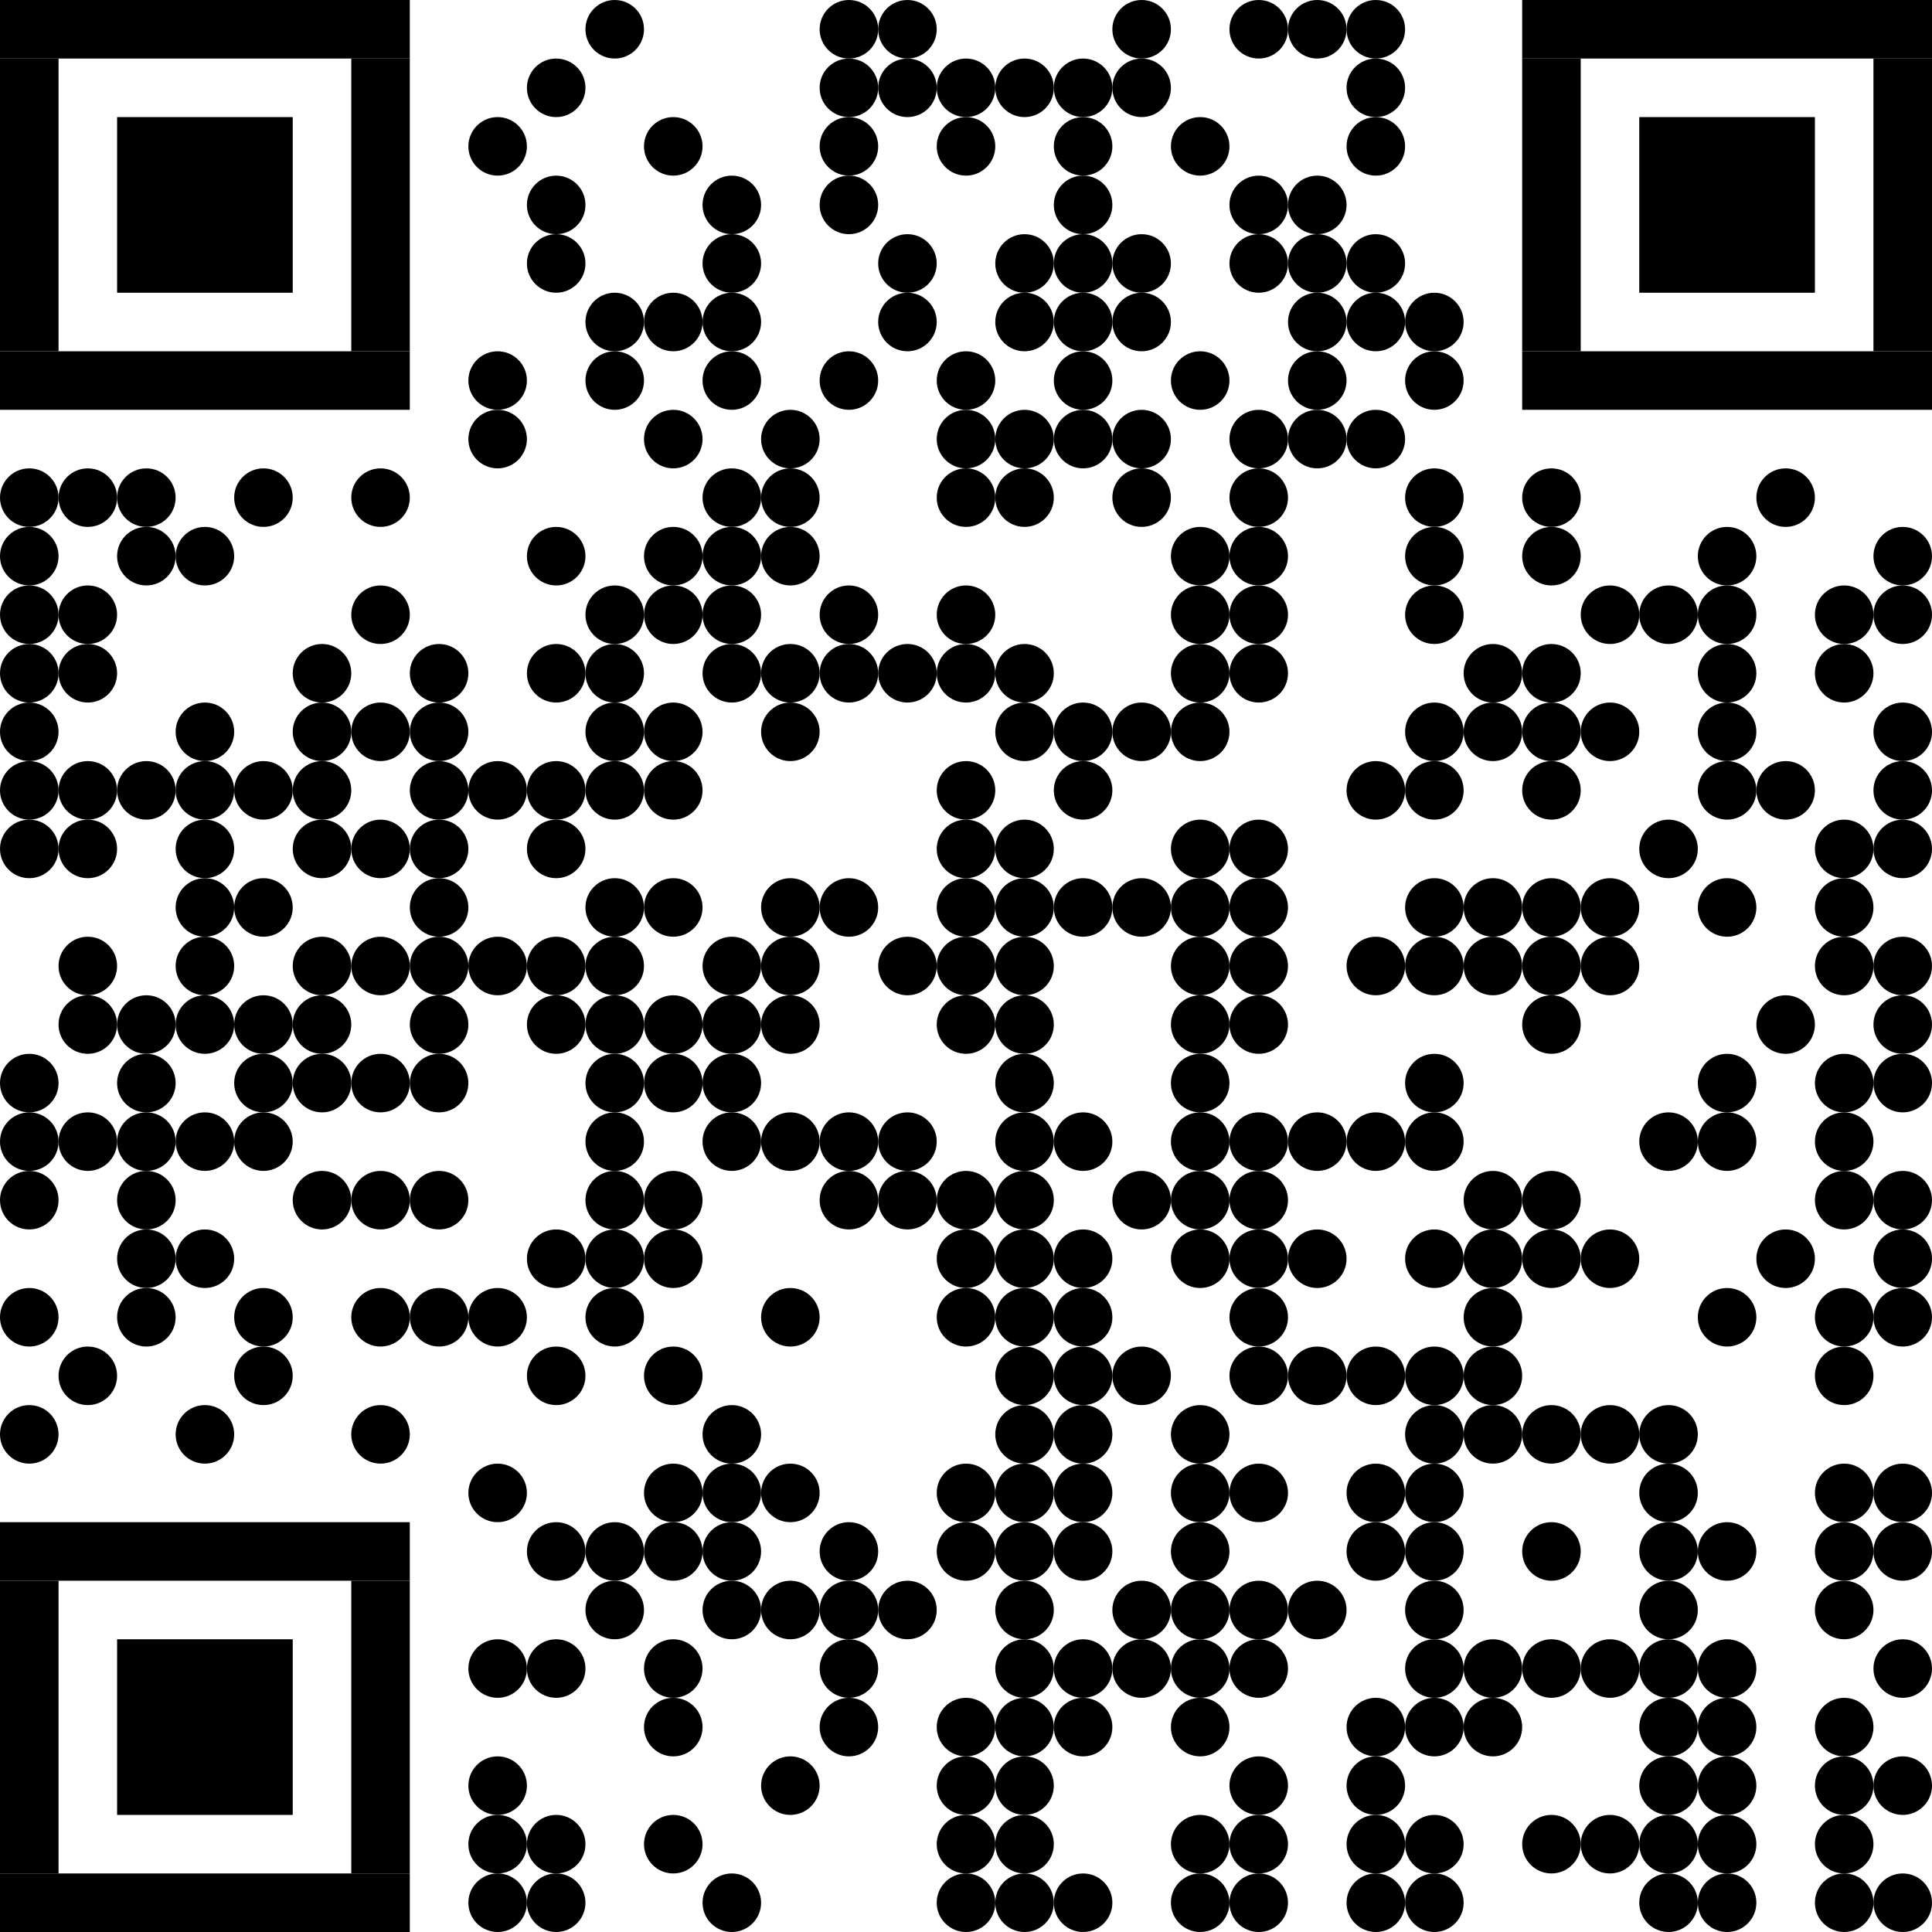
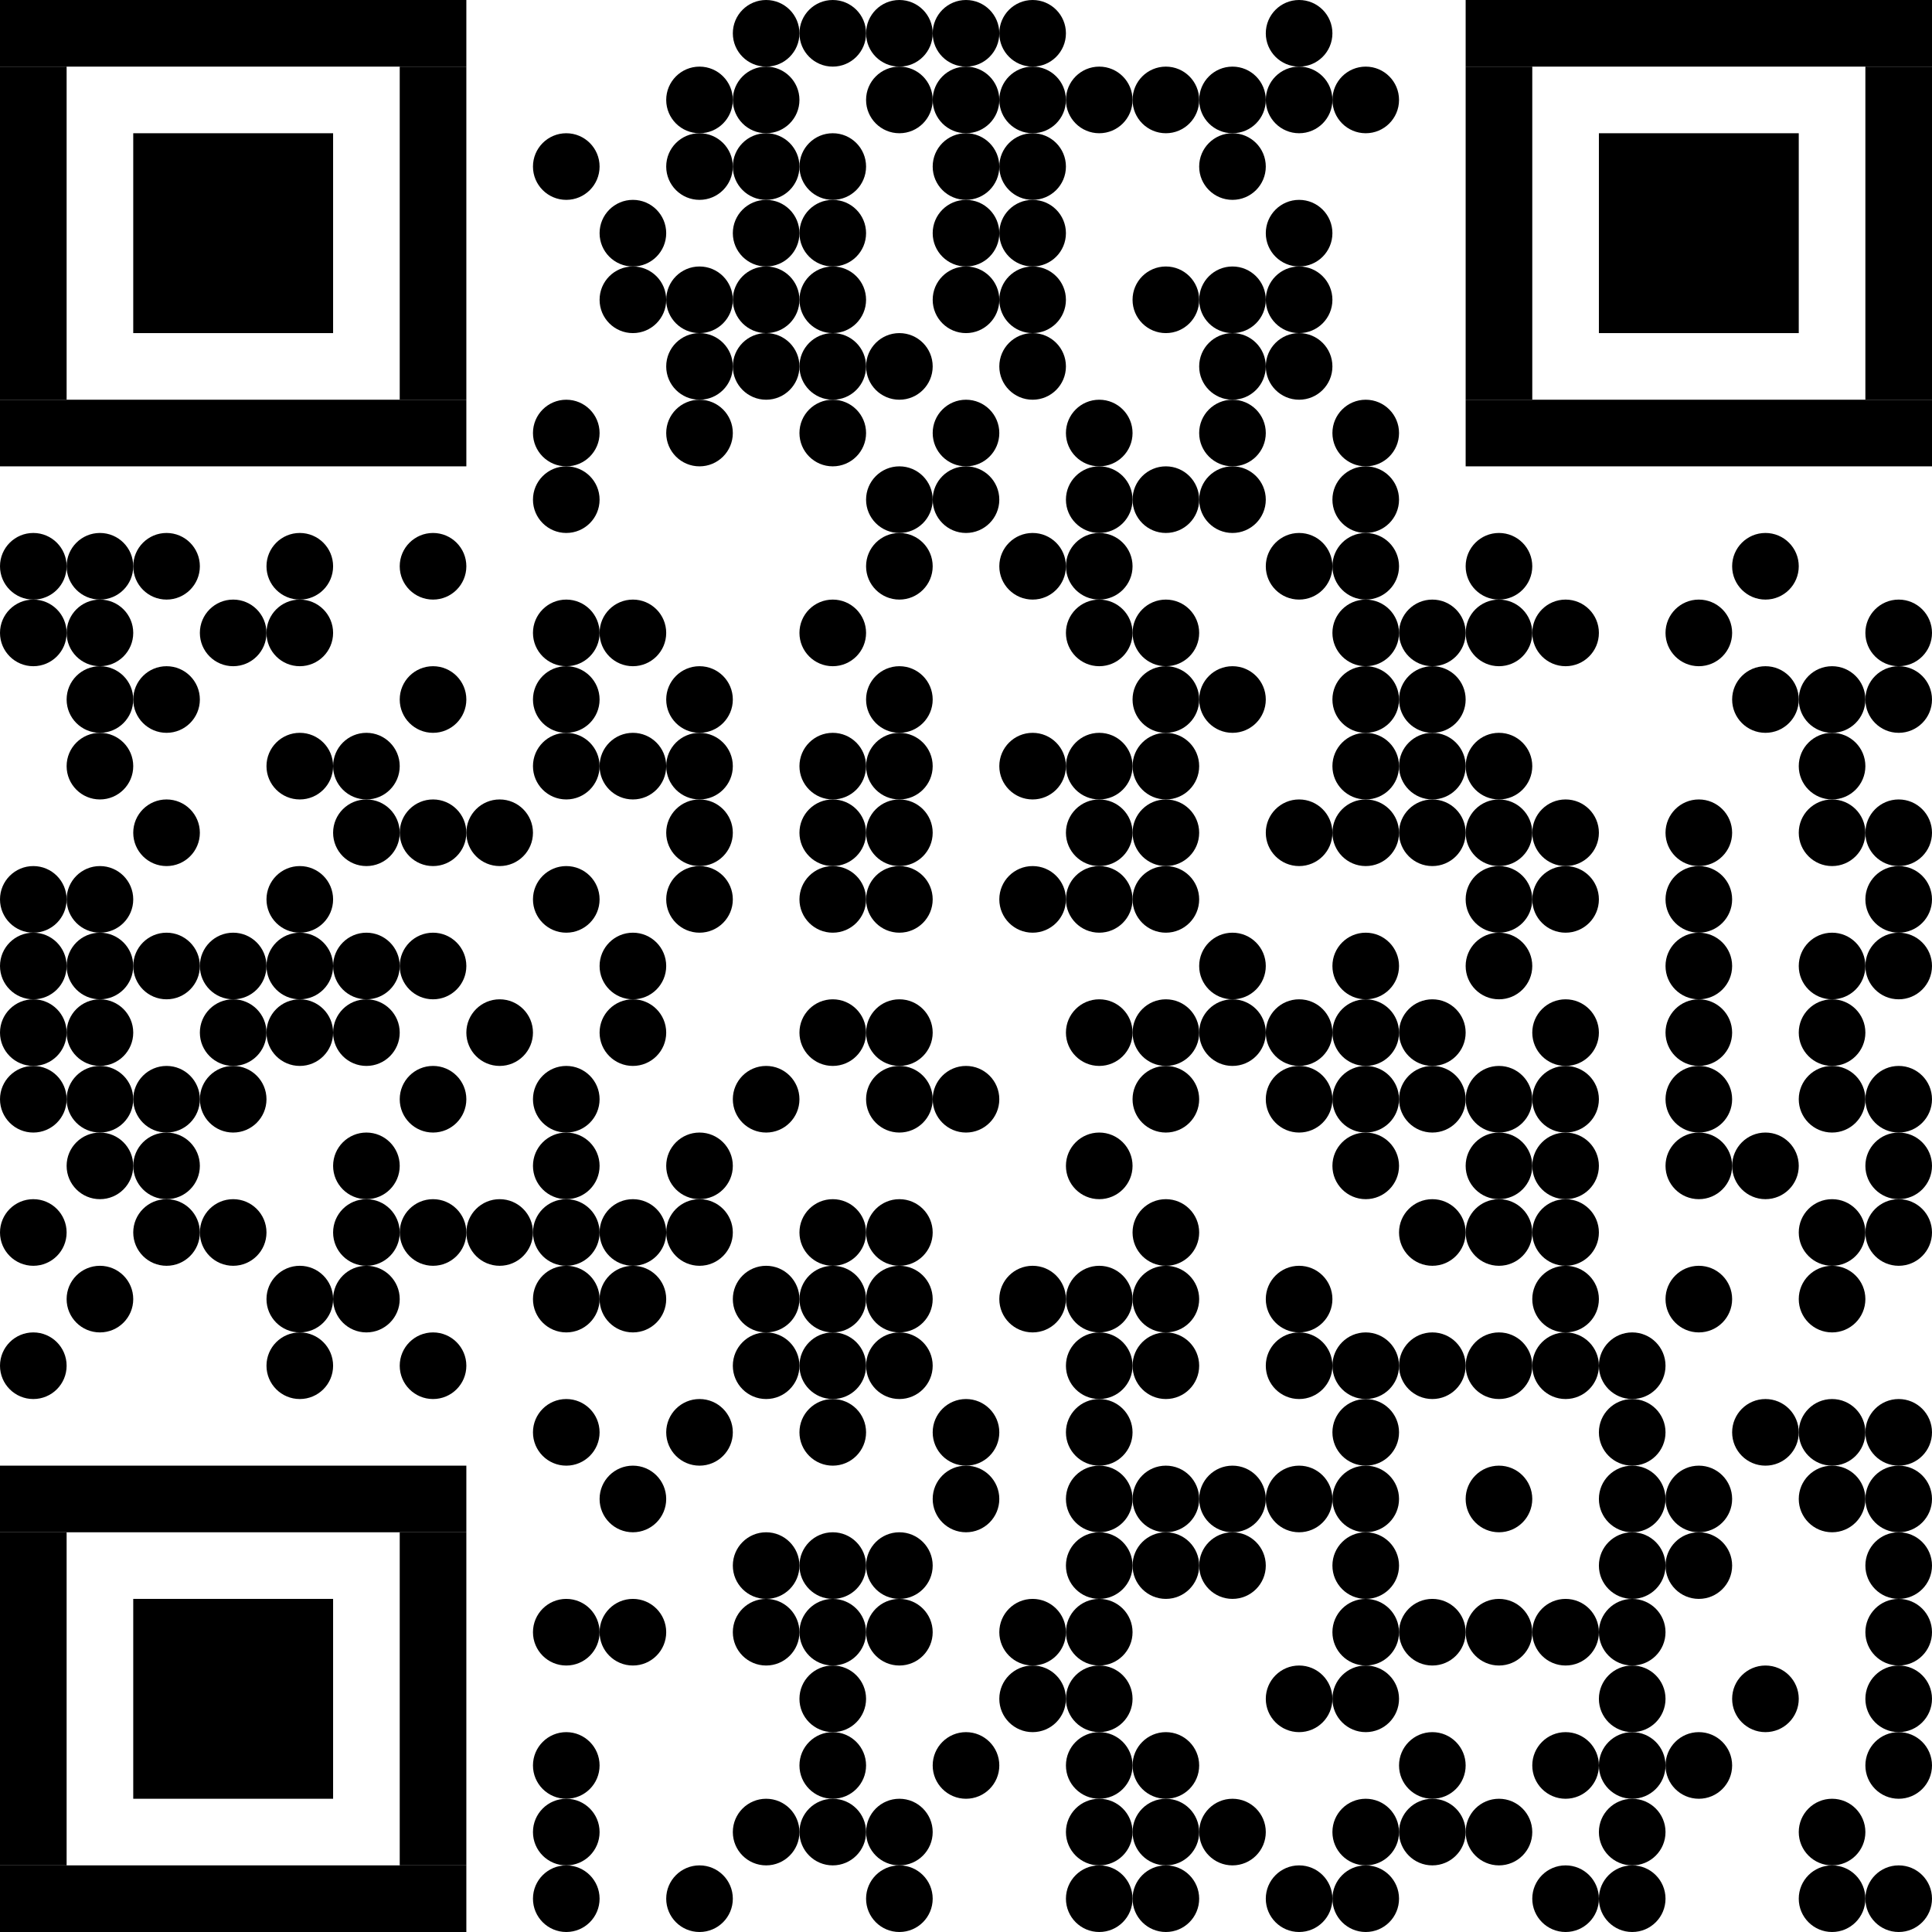
- <svg xmlns="http://www.w3.org/2000/svg" class="QR" width="33" height="33" viewBox="0 0 33 33">
+ <svg xmlns="http://www.w3.org/2000/svg" class="QR" width="29" height="29" viewBox="0 0 29 29">
  <defs>
    <circle cx="0.5" cy="0.5" r="0.5" id="dot" />
  </defs>
-   <rect x="0" y="0" width="33" height="33" class="background" fill="#FFFFFF" />
+   <rect x="0" y="0" width="29" height="29" class="background" fill="#FFFFFF" />
  <g class="foreground" fill="#000000">
    <rect x="2" y="2" width="3" height="3" />
    <rect x="0" y="0" width="7" height="1" />
    <rect x="0" y="6" width="7" height="1" />
    <rect x="0" y="1" width="1" height="5" />
    <rect x="6" y="1" width="1" height="5" />
-     <rect x="28" y="2" width="3" height="3" />
-     <rect x="26" y="0" width="7" height="1" />
-     <rect x="26" y="6" width="7" height="1" />
-     <rect x="26" y="1" width="1" height="5" />
-     <rect x="32" y="1" width="1" height="5" />
-     <rect x="2" y="28" width="3" height="3" />
-     <rect x="0" y="26" width="7" height="1" />
-     <rect x="0" y="32" width="7" height="1" />
-     <rect x="0" y="27" width="1" height="5" />
-     <rect x="6" y="27" width="1" height="5" />
+     <rect x="24" y="2" width="3" height="3" />
+     <rect x="22" y="0" width="7" height="1" />
+     <rect x="22" y="6" width="7" height="1" />
+     <rect x="22" y="1" width="1" height="5" />
+     <rect x="28" y="1" width="1" height="5" />
+     <rect x="2" y="24" width="3" height="3" />
+     <rect x="0" y="22" width="7" height="1" />
+     <rect x="0" y="28" width="7" height="1" />
+     <rect x="0" y="23" width="1" height="5" />
+     <rect x="6" y="23" width="1" height="5" />
    <use x="8" y="6" href="#dot" />
    <use x="6" y="8" href="#dot" />
    <use x="10" y="6" href="#dot" />
    <use x="6" y="10" href="#dot" />
    <use x="12" y="6" href="#dot" />
    <use x="6" y="12" href="#dot" />
    <use x="14" y="6" href="#dot" />
    <use x="6" y="14" href="#dot" />
    <use x="16" y="6" href="#dot" />
    <use x="6" y="16" href="#dot" />
    <use x="18" y="6" href="#dot" />
    <use x="6" y="18" href="#dot" />
    <use x="20" y="6" href="#dot" />
    <use x="6" y="20" href="#dot" />
-     <use x="22" y="6" href="#dot" />
-     <use x="6" y="22" href="#dot" />
-     <use x="24" y="6" href="#dot" />
-     <use x="6" y="24" href="#dot" />
-     <use x="8" y="25" href="#dot" />
+     <use x="8" y="21" href="#dot" />
+     <use x="24" y="24" href="#dot" />
+     <use x="23" y="24" href="#dot" />
+     <use x="22" y="24" href="#dot" />
+     <use x="21" y="24" href="#dot" />
+     <use x="20" y="24" href="#dot" />
+     <use x="24" y="23" href="#dot" />
+     <use x="22" y="22" href="#dot" />
+     <use x="2" y="8" href="#dot" />
+     <use x="1" y="8" href="#dot" />
+     <use x="20" y="23" href="#dot" />
+     <use x="24" y="22" href="#dot" />
+     <use x="8" y="26" href="#dot" />
+     <use x="8" y="27" href="#dot" />
+     <use x="8" y="28" href="#dot" />
+     <use x="20" y="22" href="#dot" />
+     <use x="24" y="21" href="#dot" />
+     <use x="26" y="8" href="#dot" />
+     <use x="22" y="8" href="#dot" />
+     <use x="4" y="8" href="#dot" />
+     <use x="20" y="21" href="#dot" />
+     <use x="24" y="20" href="#dot" />
+     <use x="23" y="20" href="#dot" />
+     <use x="22" y="20" href="#dot" />
+     <use x="21" y="20" href="#dot" />
+     <use x="20" y="20" href="#dot" />
+     <use x="0" y="8" href="#dot" />
+     <use x="8" y="24" href="#dot" />
+     <use x="8" y="7" href="#dot" />
+     <use x="8" y="2" href="#dot" />
    <use x="28" y="28" href="#dot" />
    <use x="27" y="28" href="#dot" />
-     <use x="26" y="28" href="#dot" />
-     <use x="25" y="28" href="#dot" />
-     <use x="24" y="28" href="#dot" />
-     <use x="28" y="27" href="#dot" />
-     <use x="26" y="26" href="#dot" />
-     <use x="2" y="8" href="#dot" />
-     <use x="1" y="8" href="#dot" />
-     <use x="24" y="27" href="#dot" />
+     <use x="27" y="27" href="#dot" />
    <use x="28" y="26" href="#dot" />
-     <use x="8" y="30" href="#dot" />
-     <use x="8" y="31" href="#dot" />
-     <use x="8" y="32" href="#dot" />
-     <use x="24" y="26" href="#dot" />
    <use x="28" y="25" href="#dot" />
-     <use x="30" y="8" href="#dot" />
-     <use x="26" y="8" href="#dot" />
-     <use x="4" y="8" href="#dot" />
-     <use x="24" y="25" href="#dot" />
    <use x="28" y="24" href="#dot" />
-     <use x="27" y="24" href="#dot" />
-     <use x="26" y="24" href="#dot" />
-     <use x="25" y="24" href="#dot" />
-     <use x="24" y="24" href="#dot" />
-     <use x="0" y="8" href="#dot" />
-     <use x="8" y="28" href="#dot" />
-     <use x="8" y="7" href="#dot" />
-     <use x="8" y="2" href="#dot" />
-     <use x="32" y="32" href="#dot" />
-     <use x="31" y="32" href="#dot" />
-     <use x="31" y="31" href="#dot" />
-     <use x="32" y="30" href="#dot" />
-     <use x="31" y="30" href="#dot" />
-     <use x="31" y="29" href="#dot" />
-     <use x="32" y="28" href="#dot" />
-     <use x="31" y="27" href="#dot" />
-     <use x="32" y="26" href="#dot" />
-     <use x="31" y="26" href="#dot" />
-     <use x="32" y="25" href="#dot" />
-     <use x="31" y="25" href="#dot" />
-     <use x="31" y="23" href="#dot" />
-     <use x="32" y="22" href="#dot" />
-     <use x="31" y="22" href="#dot" />
-     <use x="32" y="21" href="#dot" />
-     <use x="32" y="20" href="#dot" />
-     <use x="31" y="20" href="#dot" />
-     <use x="31" y="19" href="#dot" />
-     <use x="32" y="18" href="#dot" />
-     <use x="31" y="18" href="#dot" />
-     <use x="32" y="17" href="#dot" />
-     <use x="32" y="16" href="#dot" />
-     <use x="31" y="16" href="#dot" />
-     <use x="31" y="15" href="#dot" />
-     <use x="32" y="14" href="#dot" />
-     <use x="31" y="14" href="#dot" />
-     <use x="32" y="13" href="#dot" />
-     <use x="32" y="12" href="#dot" />
-     <use x="31" y="11" href="#dot" />
-     <use x="32" y="10" href="#dot" />
-     <use x="31" y="10" href="#dot" />
-     <use x="32" y="9" href="#dot" />
-     <use x="29" y="9" href="#dot" />
-     <use x="29" y="10" href="#dot" />
-     <use x="29" y="11" href="#dot" />
-     <use x="29" y="12" href="#dot" />
-     <use x="30" y="13" href="#dot" />
-     <use x="29" y="13" href="#dot" />
-     <use x="29" y="15" href="#dot" />
-     <use x="30" y="17" href="#dot" />
-     <use x="29" y="18" href="#dot" />
-     <use x="29" y="19" href="#dot" />
-     <use x="30" y="21" href="#dot" />
-     <use x="29" y="22" href="#dot" />
-     <use x="29" y="26" href="#dot" />
-     <use x="29" y="28" href="#dot" />
-     <use x="29" y="29" href="#dot" />
-     <use x="29" y="30" href="#dot" />
-     <use x="29" y="31" href="#dot" />
-     <use x="29" y="32" href="#dot" />
-     <use x="28" y="32" href="#dot" />
-     <use x="28" y="31" href="#dot" />
-     <use x="27" y="31" href="#dot" />
-     <use x="28" y="30" href="#dot" />
-     <use x="28" y="29" href="#dot" />
+     <use x="28" y="23" href="#dot" />
+     <use x="28" y="22" href="#dot" />
+     <use x="27" y="22" href="#dot" />
+     <use x="28" y="21" href="#dot" />
    <use x="27" y="21" href="#dot" />
-     <use x="28" y="19" href="#dot" />
+     <use x="27" y="19" href="#dot" />
+     <use x="28" y="18" href="#dot" />
+     <use x="27" y="18" href="#dot" />
+     <use x="28" y="17" href="#dot" />
+     <use x="28" y="16" href="#dot" />
    <use x="27" y="16" href="#dot" />
    <use x="27" y="15" href="#dot" />
    <use x="28" y="14" href="#dot" />
+     <use x="27" y="14" href="#dot" />
+     <use x="28" y="13" href="#dot" />
+     <use x="28" y="12" href="#dot" />
    <use x="27" y="12" href="#dot" />
+     <use x="27" y="11" href="#dot" />
    <use x="28" y="10" href="#dot" />
    <use x="27" y="10" href="#dot" />
-     <use x="26" y="9" href="#dot" />
-     <use x="26" y="11" href="#dot" />
-     <use x="25" y="11" href="#dot" />
-     <use x="26" y="12" href="#dot" />
+     <use x="28" y="9" href="#dot" />
+     <use x="25" y="9" href="#dot" />
+     <use x="26" y="10" href="#dot" />
    <use x="25" y="12" href="#dot" />
-     <use x="26" y="13" href="#dot" />
-     <use x="26" y="15" href="#dot" />
+     <use x="25" y="13" href="#dot" />
+     <use x="25" y="14" href="#dot" />
    <use x="25" y="15" href="#dot" />
-     <use x="26" y="16" href="#dot" />
    <use x="25" y="16" href="#dot" />
    <use x="26" y="17" href="#dot" />
-     <use x="26" y="20" href="#dot" />
-     <use x="25" y="20" href="#dot" />
+     <use x="25" y="17" href="#dot" />
+     <use x="25" y="19" href="#dot" />
    <use x="26" y="21" href="#dot" />
-     <use x="25" y="21" href="#dot" />
    <use x="25" y="22" href="#dot" />
    <use x="25" y="23" href="#dot" />
-     <use x="25" y="29" href="#dot" />
-     <use x="26" y="31" href="#dot" />
-     <use x="24" y="32" href="#dot" />
-     <use x="23" y="32" href="#dot" />
-     <use x="24" y="31" href="#dot" />
-     <use x="23" y="31" href="#dot" />
-     <use x="23" y="30" href="#dot" />
-     <use x="24" y="29" href="#dot" />
-     <use x="23" y="29" href="#dot" />
+     <use x="26" y="25" href="#dot" />
+     <use x="25" y="26" href="#dot" />
+     <use x="24" y="28" href="#dot" />
+     <use x="23" y="28" href="#dot" />
+     <use x="24" y="27" href="#dot" />
+     <use x="24" y="26" href="#dot" />
    <use x="23" y="26" href="#dot" />
-     <use x="23" y="25" href="#dot" />
-     <use x="24" y="23" href="#dot" />
-     <use x="23" y="23" href="#dot" />
-     <use x="24" y="21" href="#dot" />
-     <use x="24" y="19" href="#dot" />
+     <use x="24" y="25" href="#dot" />
    <use x="23" y="19" href="#dot" />
-     <use x="24" y="18" href="#dot" />
-     <use x="24" y="16" href="#dot" />
+     <use x="23" y="18" href="#dot" />
+     <use x="23" y="17" href="#dot" />
    <use x="23" y="16" href="#dot" />
-     <use x="24" y="15" href="#dot" />
-     <use x="24" y="13" href="#dot" />
+     <use x="23" y="15" href="#dot" />
    <use x="23" y="13" href="#dot" />
-     <use x="24" y="12" href="#dot" />
-     <use x="24" y="10" href="#dot" />
-     <use x="24" y="9" href="#dot" />
-     <use x="24" y="8" href="#dot" />
-     <use x="23" y="7" href="#dot" />
-     <use x="24" y="5" href="#dot" />
-     <use x="23" y="5" href="#dot" />
-     <use x="23" y="4" href="#dot" />
-     <use x="23" y="2" href="#dot" />
-     <use x="23" y="1" href="#dot" />
-     <use x="23" y="0" href="#dot" />
-     <use x="22" y="0" href="#dot" />
-     <use x="21" y="0" href="#dot" />
-     <use x="22" y="3" href="#dot" />
-     <use x="21" y="3" href="#dot" />
-     <use x="22" y="4" href="#dot" />
-     <use x="21" y="4" href="#dot" />
-     <use x="22" y="5" href="#dot" />
-     <use x="22" y="7" href="#dot" />
-     <use x="21" y="7" href="#dot" />
-     <use x="21" y="8" href="#dot" />
+     <use x="23" y="12" href="#dot" />
+     <use x="23" y="9" href="#dot" />
+     <use x="22" y="9" href="#dot" />
    <use x="21" y="9" href="#dot" />
    <use x="21" y="10" href="#dot" />
+     <use x="22" y="11" href="#dot" />
    <use x="21" y="11" href="#dot" />
-     <use x="21" y="14" href="#dot" />
+     <use x="22" y="12" href="#dot" />
+     <use x="21" y="12" href="#dot" />
+     <use x="22" y="13" href="#dot" />
+     <use x="22" y="14" href="#dot" />
    <use x="21" y="15" href="#dot" />
+     <use x="22" y="16" href="#dot" />
    <use x="21" y="16" href="#dot" />
-     <use x="21" y="17" href="#dot" />
-     <use x="22" y="19" href="#dot" />
-     <use x="21" y="19" href="#dot" />
-     <use x="21" y="20" href="#dot" />
-     <use x="22" y="21" href="#dot" />
-     <use x="21" y="21" href="#dot" />
-     <use x="21" y="22" href="#dot" />
-     <use x="22" y="23" href="#dot" />
-     <use x="21" y="23" href="#dot" />
-     <use x="21" y="25" href="#dot" />
+     <use x="22" y="17" href="#dot" />
+     <use x="22" y="18" href="#dot" />
+     <use x="21" y="18" href="#dot" />
+     <use x="21" y="26" href="#dot" />
    <use x="22" y="27" href="#dot" />
    <use x="21" y="27" href="#dot" />
-     <use x="21" y="28" href="#dot" />
-     <use x="21" y="30" href="#dot" />
-     <use x="21" y="31" href="#dot" />
-     <use x="21" y="32" href="#dot" />
-     <use x="20" y="32" href="#dot" />
-     <use x="20" y="31" href="#dot" />
-     <use x="20" y="29" href="#dot" />
    <use x="20" y="28" href="#dot" />
    <use x="19" y="28" href="#dot" />
    <use x="20" y="27" href="#dot" />
-     <use x="19" y="27" href="#dot" />
-     <use x="20" y="26" href="#dot" />
    <use x="20" y="25" href="#dot" />
-     <use x="20" y="24" href="#dot" />
-     <use x="19" y="23" href="#dot" />
-     <use x="20" y="21" href="#dot" />
-     <use x="20" y="20" href="#dot" />
+     <use x="19" y="25" href="#dot" />
+     <use x="19" y="22" href="#dot" />
    <use x="19" y="20" href="#dot" />
-     <use x="20" y="19" href="#dot" />
-     <use x="20" y="18" href="#dot" />
+     <use x="19" y="19" href="#dot" />
    <use x="20" y="17" href="#dot" />
    <use x="20" y="16" href="#dot" />
+     <use x="19" y="16" href="#dot" />
    <use x="20" y="15" href="#dot" />
    <use x="19" y="15" href="#dot" />
    <use x="20" y="14" href="#dot" />
    <use x="20" y="12" href="#dot" />
    <use x="19" y="12" href="#dot" />
    <use x="20" y="11" href="#dot" />
    <use x="20" y="10" href="#dot" />
    <use x="20" y="9" href="#dot" />
+     <use x="20" y="8" href="#dot" />
    <use x="19" y="8" href="#dot" />
-     <use x="19" y="7" href="#dot" />
+     <use x="20" y="7" href="#dot" />
    <use x="19" y="5" href="#dot" />
    <use x="19" y="4" href="#dot" />
-     <use x="20" y="2" href="#dot" />
+     <use x="19" y="3" href="#dot" />
+     <use x="20" y="1" href="#dot" />
    <use x="19" y="1" href="#dot" />
    <use x="19" y="0" href="#dot" />
    <use x="18" y="1" href="#dot" />
    <use x="17" y="1" href="#dot" />
    <use x="18" y="2" href="#dot" />
-     <use x="18" y="3" href="#dot" />
    <use x="18" y="4" href="#dot" />
    <use x="17" y="4" href="#dot" />
    <use x="18" y="5" href="#dot" />
-     <use x="17" y="5" href="#dot" />
    <use x="18" y="7" href="#dot" />
    <use x="17" y="7" href="#dot" />
-     <use x="17" y="8" href="#dot" />
+     <use x="17" y="9" href="#dot" />
+     <use x="18" y="10" href="#dot" />
+     <use x="17" y="10" href="#dot" />
    <use x="17" y="11" href="#dot" />
-     <use x="18" y="12" href="#dot" />
    <use x="17" y="12" href="#dot" />
-     <use x="18" y="13" href="#dot" />
-     <use x="17" y="14" href="#dot" />
+     <use x="17" y="13" href="#dot" />
+     <use x="18" y="14" href="#dot" />
    <use x="18" y="15" href="#dot" />
    <use x="17" y="15" href="#dot" />
    <use x="17" y="16" href="#dot" />
-     <use x="17" y="17" href="#dot" />
    <use x="17" y="18" href="#dot" />
-     <use x="18" y="19" href="#dot" />
    <use x="17" y="19" href="#dot" />
    <use x="17" y="20" href="#dot" />
-     <use x="18" y="21" href="#dot" />
-     <use x="17" y="21" href="#dot" />
    <use x="18" y="22" href="#dot" />
    <use x="17" y="22" href="#dot" />
    <use x="18" y="23" href="#dot" />
    <use x="17" y="23" href="#dot" />
-     <use x="18" y="24" href="#dot" />
-     <use x="17" y="24" href="#dot" />
-     <use x="18" y="25" href="#dot" />
-     <use x="17" y="25" href="#dot" />
-     <use x="18" y="26" href="#dot" />
    <use x="17" y="26" href="#dot" />
+     <use x="18" y="27" href="#dot" />
    <use x="17" y="27" href="#dot" />
-     <use x="18" y="28" href="#dot" />
    <use x="17" y="28" href="#dot" />
-     <use x="18" y="29" href="#dot" />
-     <use x="17" y="29" href="#dot" />
-     <use x="17" y="30" href="#dot" />
-     <use x="17" y="31" href="#dot" />
-     <use x="18" y="32" href="#dot" />
-     <use x="17" y="32" href="#dot" />
-     <use x="16" y="32" href="#dot" />
-     <use x="16" y="31" href="#dot" />
-     <use x="16" y="30" href="#dot" />
-     <use x="16" y="29" href="#dot" />
-     <use x="15" y="27" href="#dot" />
+     <use x="16" y="28" href="#dot" />
+     <use x="16" y="27" href="#dot" />
    <use x="16" y="26" href="#dot" />
    <use x="16" y="25" href="#dot" />
+     <use x="15" y="25" href="#dot" />
+     <use x="16" y="24" href="#dot" />
+     <use x="15" y="24" href="#dot" />
+     <use x="16" y="23" href="#dot" />
    <use x="16" y="22" href="#dot" />
    <use x="16" y="21" href="#dot" />
    <use x="16" y="20" href="#dot" />
-     <use x="15" y="20" href="#dot" />
+     <use x="16" y="19" href="#dot" />
    <use x="15" y="19" href="#dot" />
    <use x="16" y="17" href="#dot" />
-     <use x="16" y="16" href="#dot" />
-     <use x="15" y="16" href="#dot" />
    <use x="16" y="15" href="#dot" />
-     <use x="16" y="14" href="#dot" />
    <use x="16" y="13" href="#dot" />
+     <use x="15" y="13" href="#dot" />
+     <use x="16" y="12" href="#dot" />
    <use x="16" y="11" href="#dot" />
    <use x="15" y="11" href="#dot" />
-     <use x="16" y="10" href="#dot" />
+     <use x="16" y="9" href="#dot" />
    <use x="16" y="8" href="#dot" />
+     <use x="15" y="8" href="#dot" />
    <use x="16" y="7" href="#dot" />
    <use x="15" y="5" href="#dot" />
    <use x="15" y="4" href="#dot" />
-     <use x="16" y="2" href="#dot" />
+     <use x="15" y="3" href="#dot" />
+     <use x="15" y="2" href="#dot" />
    <use x="16" y="1" href="#dot" />
    <use x="15" y="1" href="#dot" />
    <use x="15" y="0" href="#dot" />
    <use x="14" y="0" href="#dot" />
+     <use x="13" y="0" href="#dot" />
    <use x="14" y="1" href="#dot" />
+     <use x="13" y="1" href="#dot" />
    <use x="14" y="2" href="#dot" />
    <use x="14" y="3" href="#dot" />
+     <use x="14" y="4" href="#dot" />
+     <use x="13" y="5" href="#dot" />
+     <use x="14" y="7" href="#dot" />
    <use x="13" y="7" href="#dot" />
    <use x="13" y="8" href="#dot" />
-     <use x="13" y="9" href="#dot" />
-     <use x="14" y="10" href="#dot" />
-     <use x="14" y="11" href="#dot" />
+     <use x="13" y="10" href="#dot" />
    <use x="13" y="11" href="#dot" />
    <use x="13" y="12" href="#dot" />
-     <use x="14" y="15" href="#dot" />
+     <use x="13" y="13" href="#dot" />
    <use x="13" y="15" href="#dot" />
+     <use x="14" y="16" href="#dot" />
    <use x="13" y="16" href="#dot" />
-     <use x="13" y="17" href="#dot" />
-     <use x="14" y="19" href="#dot" />
+     <use x="13" y="18" href="#dot" />
    <use x="13" y="19" href="#dot" />
-     <use x="14" y="20" href="#dot" />
-     <use x="13" y="22" href="#dot" />
-     <use x="13" y="25" href="#dot" />
+     <use x="13" y="20" href="#dot" />
+     <use x="14" y="21" href="#dot" />
+     <use x="14" y="22" href="#dot" />
+     <use x="13" y="23" href="#dot" />
+     <use x="13" y="24" href="#dot" />
    <use x="14" y="26" href="#dot" />
-     <use x="14" y="27" href="#dot" />
    <use x="13" y="27" href="#dot" />
-     <use x="14" y="28" href="#dot" />
-     <use x="14" y="29" href="#dot" />
-     <use x="13" y="30" href="#dot" />
-     <use x="12" y="32" href="#dot" />
-     <use x="11" y="31" href="#dot" />
-     <use x="11" y="29" href="#dot" />
-     <use x="11" y="28" href="#dot" />
+     <use x="13" y="28" href="#dot" />
    <use x="12" y="27" href="#dot" />
+     <use x="11" y="27" href="#dot" />
    <use x="12" y="26" href="#dot" />
-     <use x="11" y="26" href="#dot" />
    <use x="12" y="25" href="#dot" />
-     <use x="11" y="25" href="#dot" />
    <use x="12" y="24" href="#dot" />
+     <use x="11" y="24" href="#dot" />
+     <use x="12" y="23" href="#dot" />
    <use x="11" y="23" href="#dot" />
-     <use x="11" y="21" href="#dot" />
+     <use x="12" y="21" href="#dot" />
+     <use x="12" y="20" href="#dot" />
    <use x="11" y="20" href="#dot" />
    <use x="12" y="19" href="#dot" />
+     <use x="11" y="19" href="#dot" />
    <use x="12" y="18" href="#dot" />
-     <use x="11" y="18" href="#dot" />
-     <use x="12" y="17" href="#dot" />
-     <use x="11" y="17" href="#dot" />
-     <use x="12" y="16" href="#dot" />
-     <use x="11" y="15" href="#dot" />
-     <use x="11" y="13" href="#dot" />
-     <use x="11" y="12" href="#dot" />
+     <use x="11" y="16" href="#dot" />
+     <use x="12" y="15" href="#dot" />
+     <use x="12" y="13" href="#dot" />
+     <use x="12" y="12" href="#dot" />
    <use x="12" y="11" href="#dot" />
-     <use x="12" y="10" href="#dot" />
-     <use x="11" y="10" href="#dot" />
    <use x="12" y="9" href="#dot" />
-     <use x="11" y="9" href="#dot" />
-     <use x="12" y="8" href="#dot" />
-     <use x="11" y="7" href="#dot" />
    <use x="12" y="5" href="#dot" />
    <use x="11" y="5" href="#dot" />
    <use x="12" y="4" href="#dot" />
+     <use x="11" y="4" href="#dot" />
    <use x="12" y="3" href="#dot" />
+     <use x="11" y="3" href="#dot" />
+     <use x="12" y="2" href="#dot" />
    <use x="11" y="2" href="#dot" />
-     <use x="10" y="0" href="#dot" />
-     <use x="9" y="1" href="#dot" />
+     <use x="11" y="1" href="#dot" />
+     <use x="12" y="0" href="#dot" />
+     <use x="11" y="0" href="#dot" />
+     <use x="10" y="1" href="#dot" />
+     <use x="10" y="2" href="#dot" />
    <use x="9" y="3" href="#dot" />
+     <use x="10" y="4" href="#dot" />
    <use x="9" y="4" href="#dot" />
    <use x="10" y="5" href="#dot" />
    <use x="9" y="9" href="#dot" />
    <use x="10" y="10" href="#dot" />
    <use x="10" y="11" href="#dot" />
    <use x="9" y="11" href="#dot" />
    <use x="10" y="12" href="#dot" />
    <use x="10" y="13" href="#dot" />
-     <use x="9" y="13" href="#dot" />
    <use x="9" y="14" href="#dot" />
-     <use x="10" y="15" href="#dot" />
-     <use x="10" y="16" href="#dot" />
-     <use x="9" y="16" href="#dot" />
+     <use x="9" y="15" href="#dot" />
    <use x="10" y="17" href="#dot" />
-     <use x="9" y="17" href="#dot" />
    <use x="10" y="18" href="#dot" />
-     <use x="10" y="19" href="#dot" />
-     <use x="10" y="20" href="#dot" />
+     <use x="9" y="18" href="#dot" />
+     <use x="9" y="19" href="#dot" />
    <use x="10" y="21" href="#dot" />
-     <use x="9" y="21" href="#dot" />
-     <use x="10" y="22" href="#dot" />
-     <use x="9" y="23" href="#dot" />
-     <use x="10" y="26" href="#dot" />
-     <use x="9" y="26" href="#dot" />
-     <use x="10" y="27" href="#dot" />
-     <use x="9" y="28" href="#dot" />
-     <use x="9" y="31" href="#dot" />
-     <use x="9" y="32" href="#dot" />
-     <use x="8" y="22" href="#dot" />
-     <use x="7" y="22" href="#dot" />
-     <use x="7" y="20" href="#dot" />
+     <use x="9" y="22" href="#dot" />
+     <use x="9" y="24" href="#dot" />
+     <use x="10" y="28" href="#dot" />
+     <use x="8" y="19" href="#dot" />
+     <use x="8" y="18" href="#dot" />
    <use x="7" y="18" href="#dot" />
-     <use x="7" y="17" href="#dot" />
+     <use x="8" y="17" href="#dot" />
    <use x="8" y="16" href="#dot" />
-     <use x="7" y="16" href="#dot" />
    <use x="7" y="15" href="#dot" />
-     <use x="7" y="14" href="#dot" />
    <use x="8" y="13" href="#dot" />
-     <use x="7" y="13" href="#dot" />
    <use x="7" y="12" href="#dot" />
-     <use x="7" y="11" href="#dot" />
+     <use x="8" y="11" href="#dot" />
+     <use x="8" y="10" href="#dot" />
+     <use x="8" y="9" href="#dot" />
+     <use x="4" y="9" href="#dot" />
    <use x="5" y="11" href="#dot" />
+     <use x="4" y="11" href="#dot" />
    <use x="5" y="12" href="#dot" />
-     <use x="5" y="13" href="#dot" />
    <use x="4" y="13" href="#dot" />
    <use x="5" y="14" href="#dot" />
+     <use x="4" y="14" href="#dot" />
+     <use x="5" y="15" href="#dot" />
    <use x="4" y="15" href="#dot" />
-     <use x="5" y="16" href="#dot" />
    <use x="5" y="17" href="#dot" />
-     <use x="4" y="17" href="#dot" />
    <use x="5" y="18" href="#dot" />
-     <use x="4" y="18" href="#dot" />
+     <use x="5" y="19" href="#dot" />
    <use x="4" y="19" href="#dot" />
-     <use x="5" y="20" href="#dot" />
-     <use x="4" y="22" href="#dot" />
-     <use x="4" y="23" href="#dot" />
-     <use x="3" y="24" href="#dot" />
-     <use x="2" y="22" href="#dot" />
-     <use x="3" y="21" href="#dot" />
-     <use x="2" y="21" href="#dot" />
-     <use x="2" y="20" href="#dot" />
-     <use x="3" y="19" href="#dot" />
-     <use x="2" y="19" href="#dot" />
+     <use x="4" y="20" href="#dot" />
+     <use x="3" y="18" href="#dot" />
    <use x="2" y="18" href="#dot" />
-     <use x="3" y="17" href="#dot" />
    <use x="2" y="17" href="#dot" />
    <use x="3" y="16" href="#dot" />
+     <use x="2" y="16" href="#dot" />
    <use x="3" y="15" href="#dot" />
    <use x="3" y="14" href="#dot" />
-     <use x="3" y="13" href="#dot" />
-     <use x="2" y="13" href="#dot" />
-     <use x="3" y="12" href="#dot" />
+     <use x="2" y="14" href="#dot" />
+     <use x="2" y="12" href="#dot" />
+     <use x="2" y="10" href="#dot" />
    <use x="3" y="9" href="#dot" />
-     <use x="2" y="9" href="#dot" />
+     <use x="1" y="9" href="#dot" />
    <use x="0" y="9" href="#dot" />
    <use x="1" y="10" href="#dot" />
-     <use x="0" y="10" href="#dot" />
    <use x="1" y="11" href="#dot" />
-     <use x="0" y="11" href="#dot" />
-     <use x="0" y="12" href="#dot" />
    <use x="1" y="13" href="#dot" />
    <use x="0" y="13" href="#dot" />
    <use x="1" y="14" href="#dot" />
    <use x="0" y="14" href="#dot" />
+     <use x="1" y="15" href="#dot" />
+     <use x="0" y="15" href="#dot" />
    <use x="1" y="16" href="#dot" />
+     <use x="0" y="16" href="#dot" />
    <use x="1" y="17" href="#dot" />
    <use x="0" y="18" href="#dot" />
    <use x="1" y="19" href="#dot" />
-     <use x="0" y="19" href="#dot" />
    <use x="0" y="20" href="#dot" />
-     <use x="0" y="22" href="#dot" />
-     <use x="1" y="23" href="#dot" />
-     <use x="0" y="24" href="#dot" />
  </g>
</svg>
